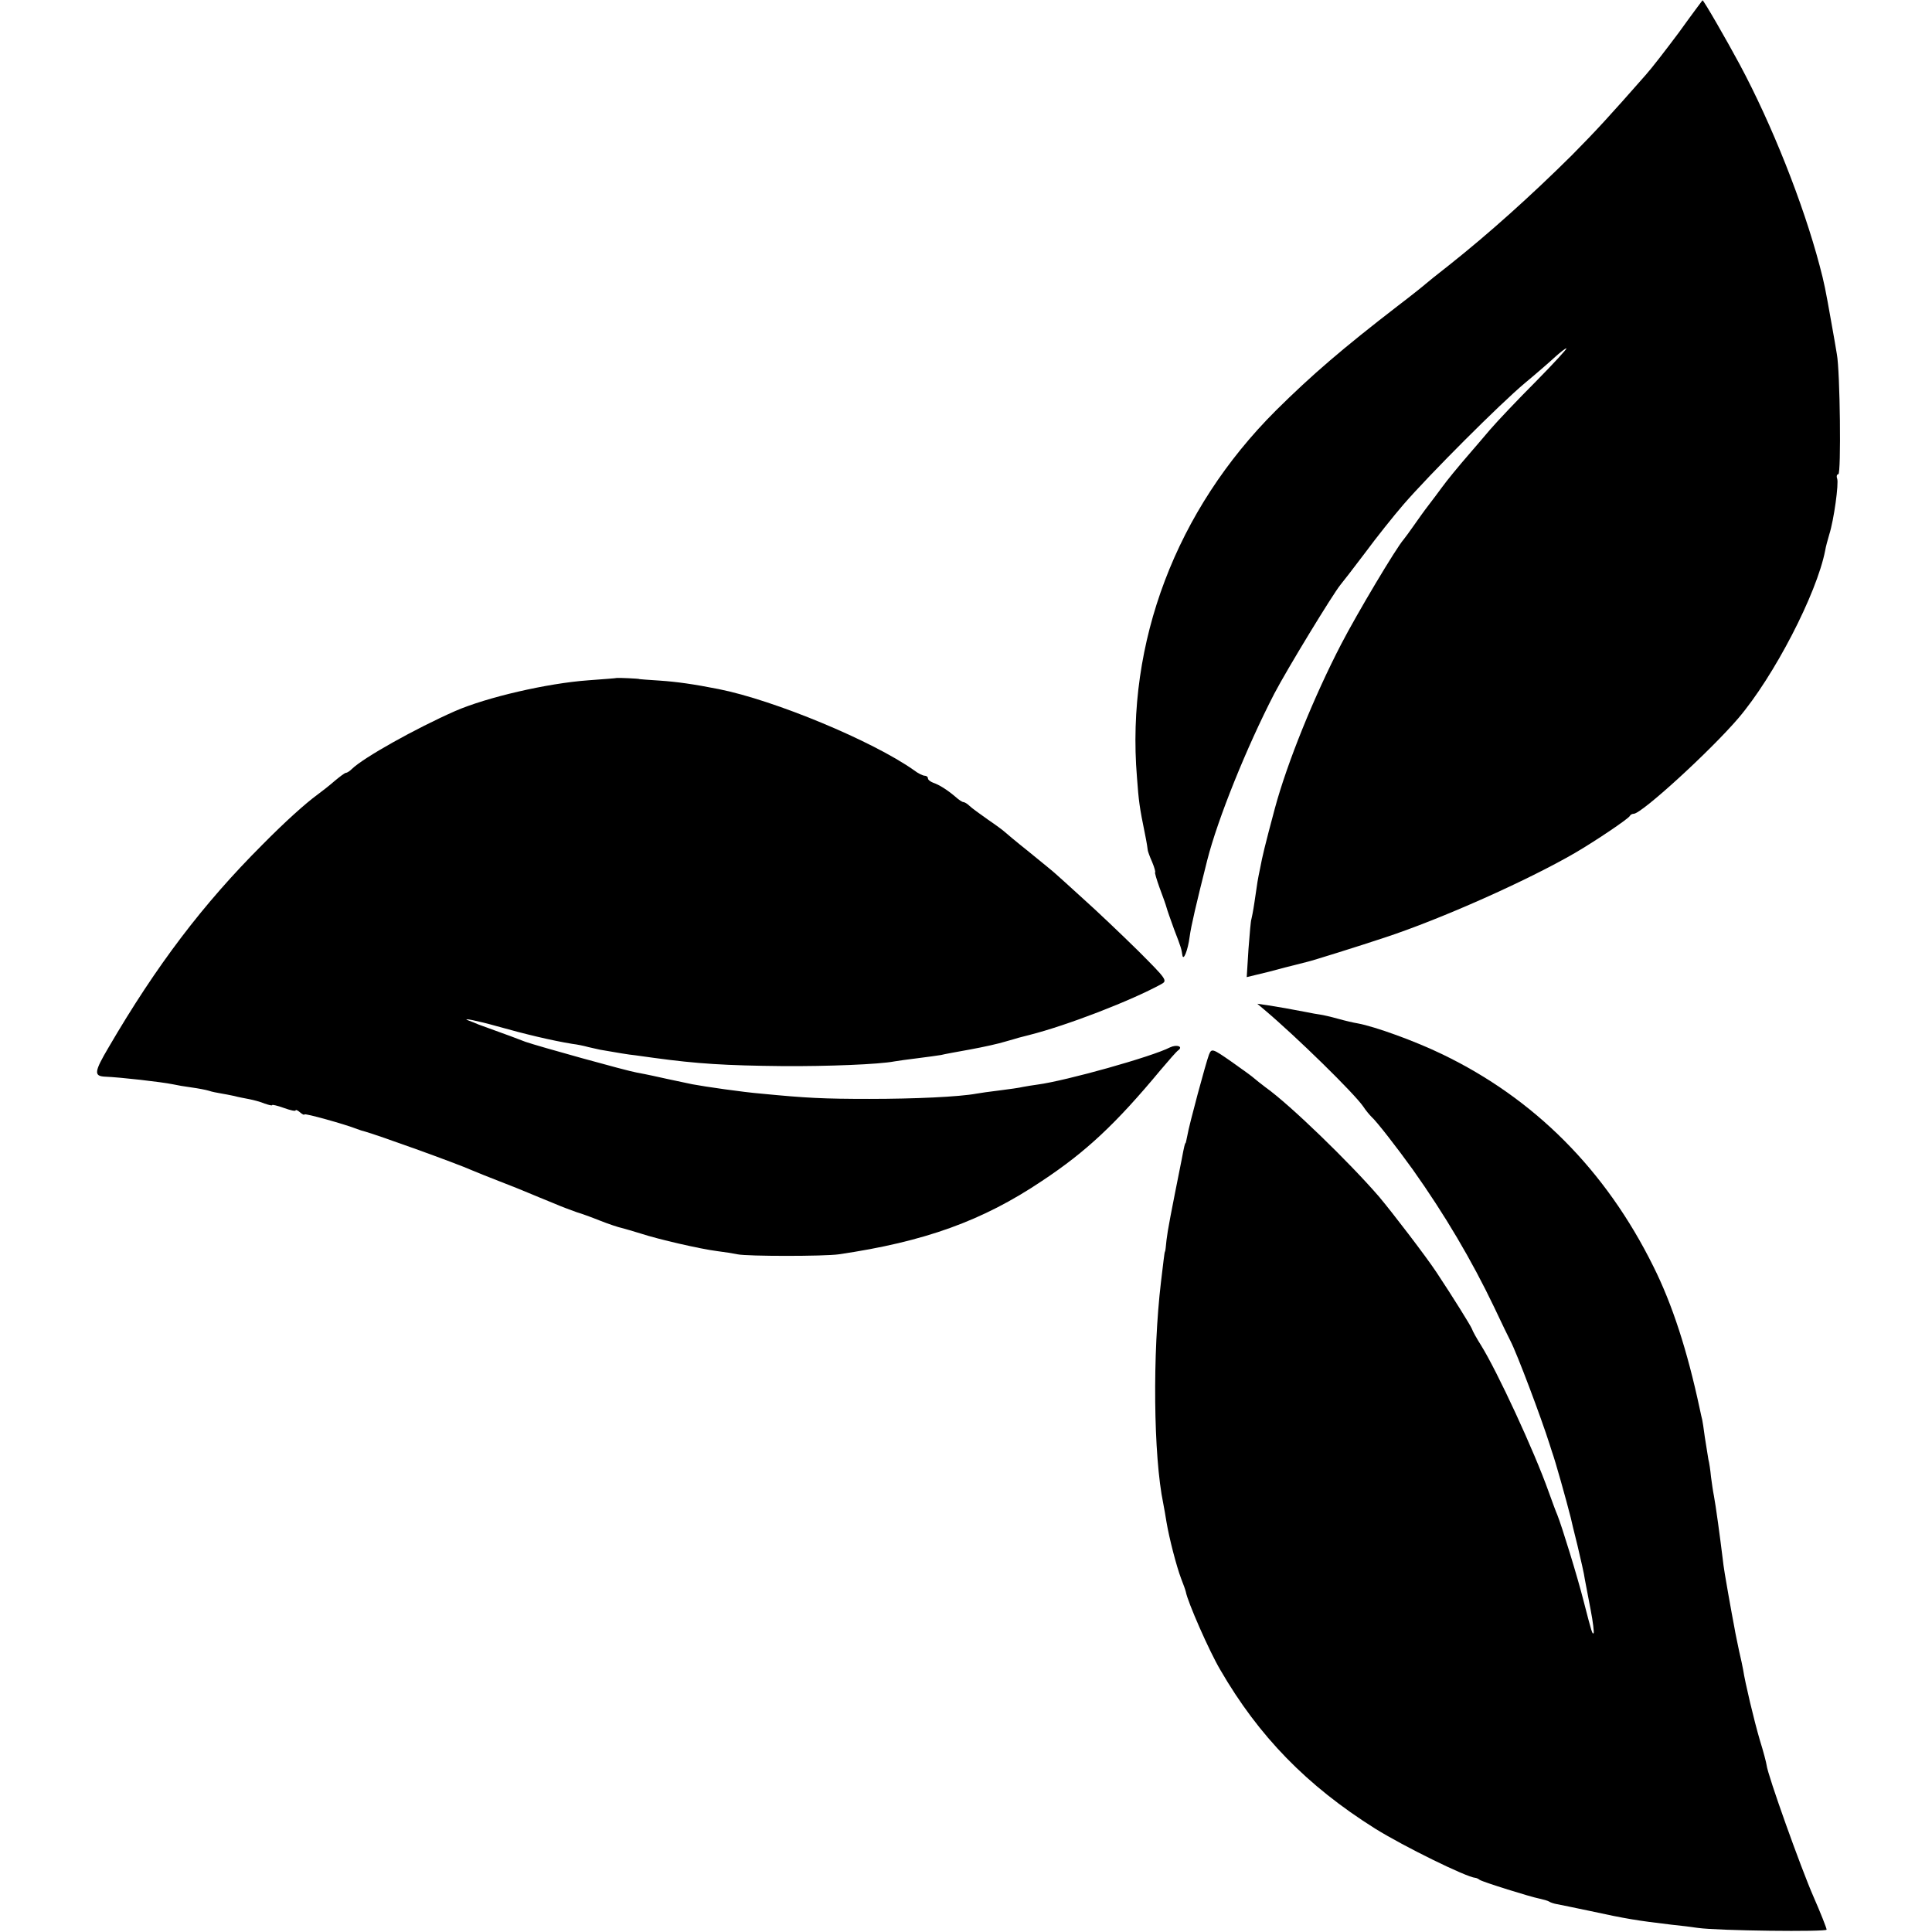
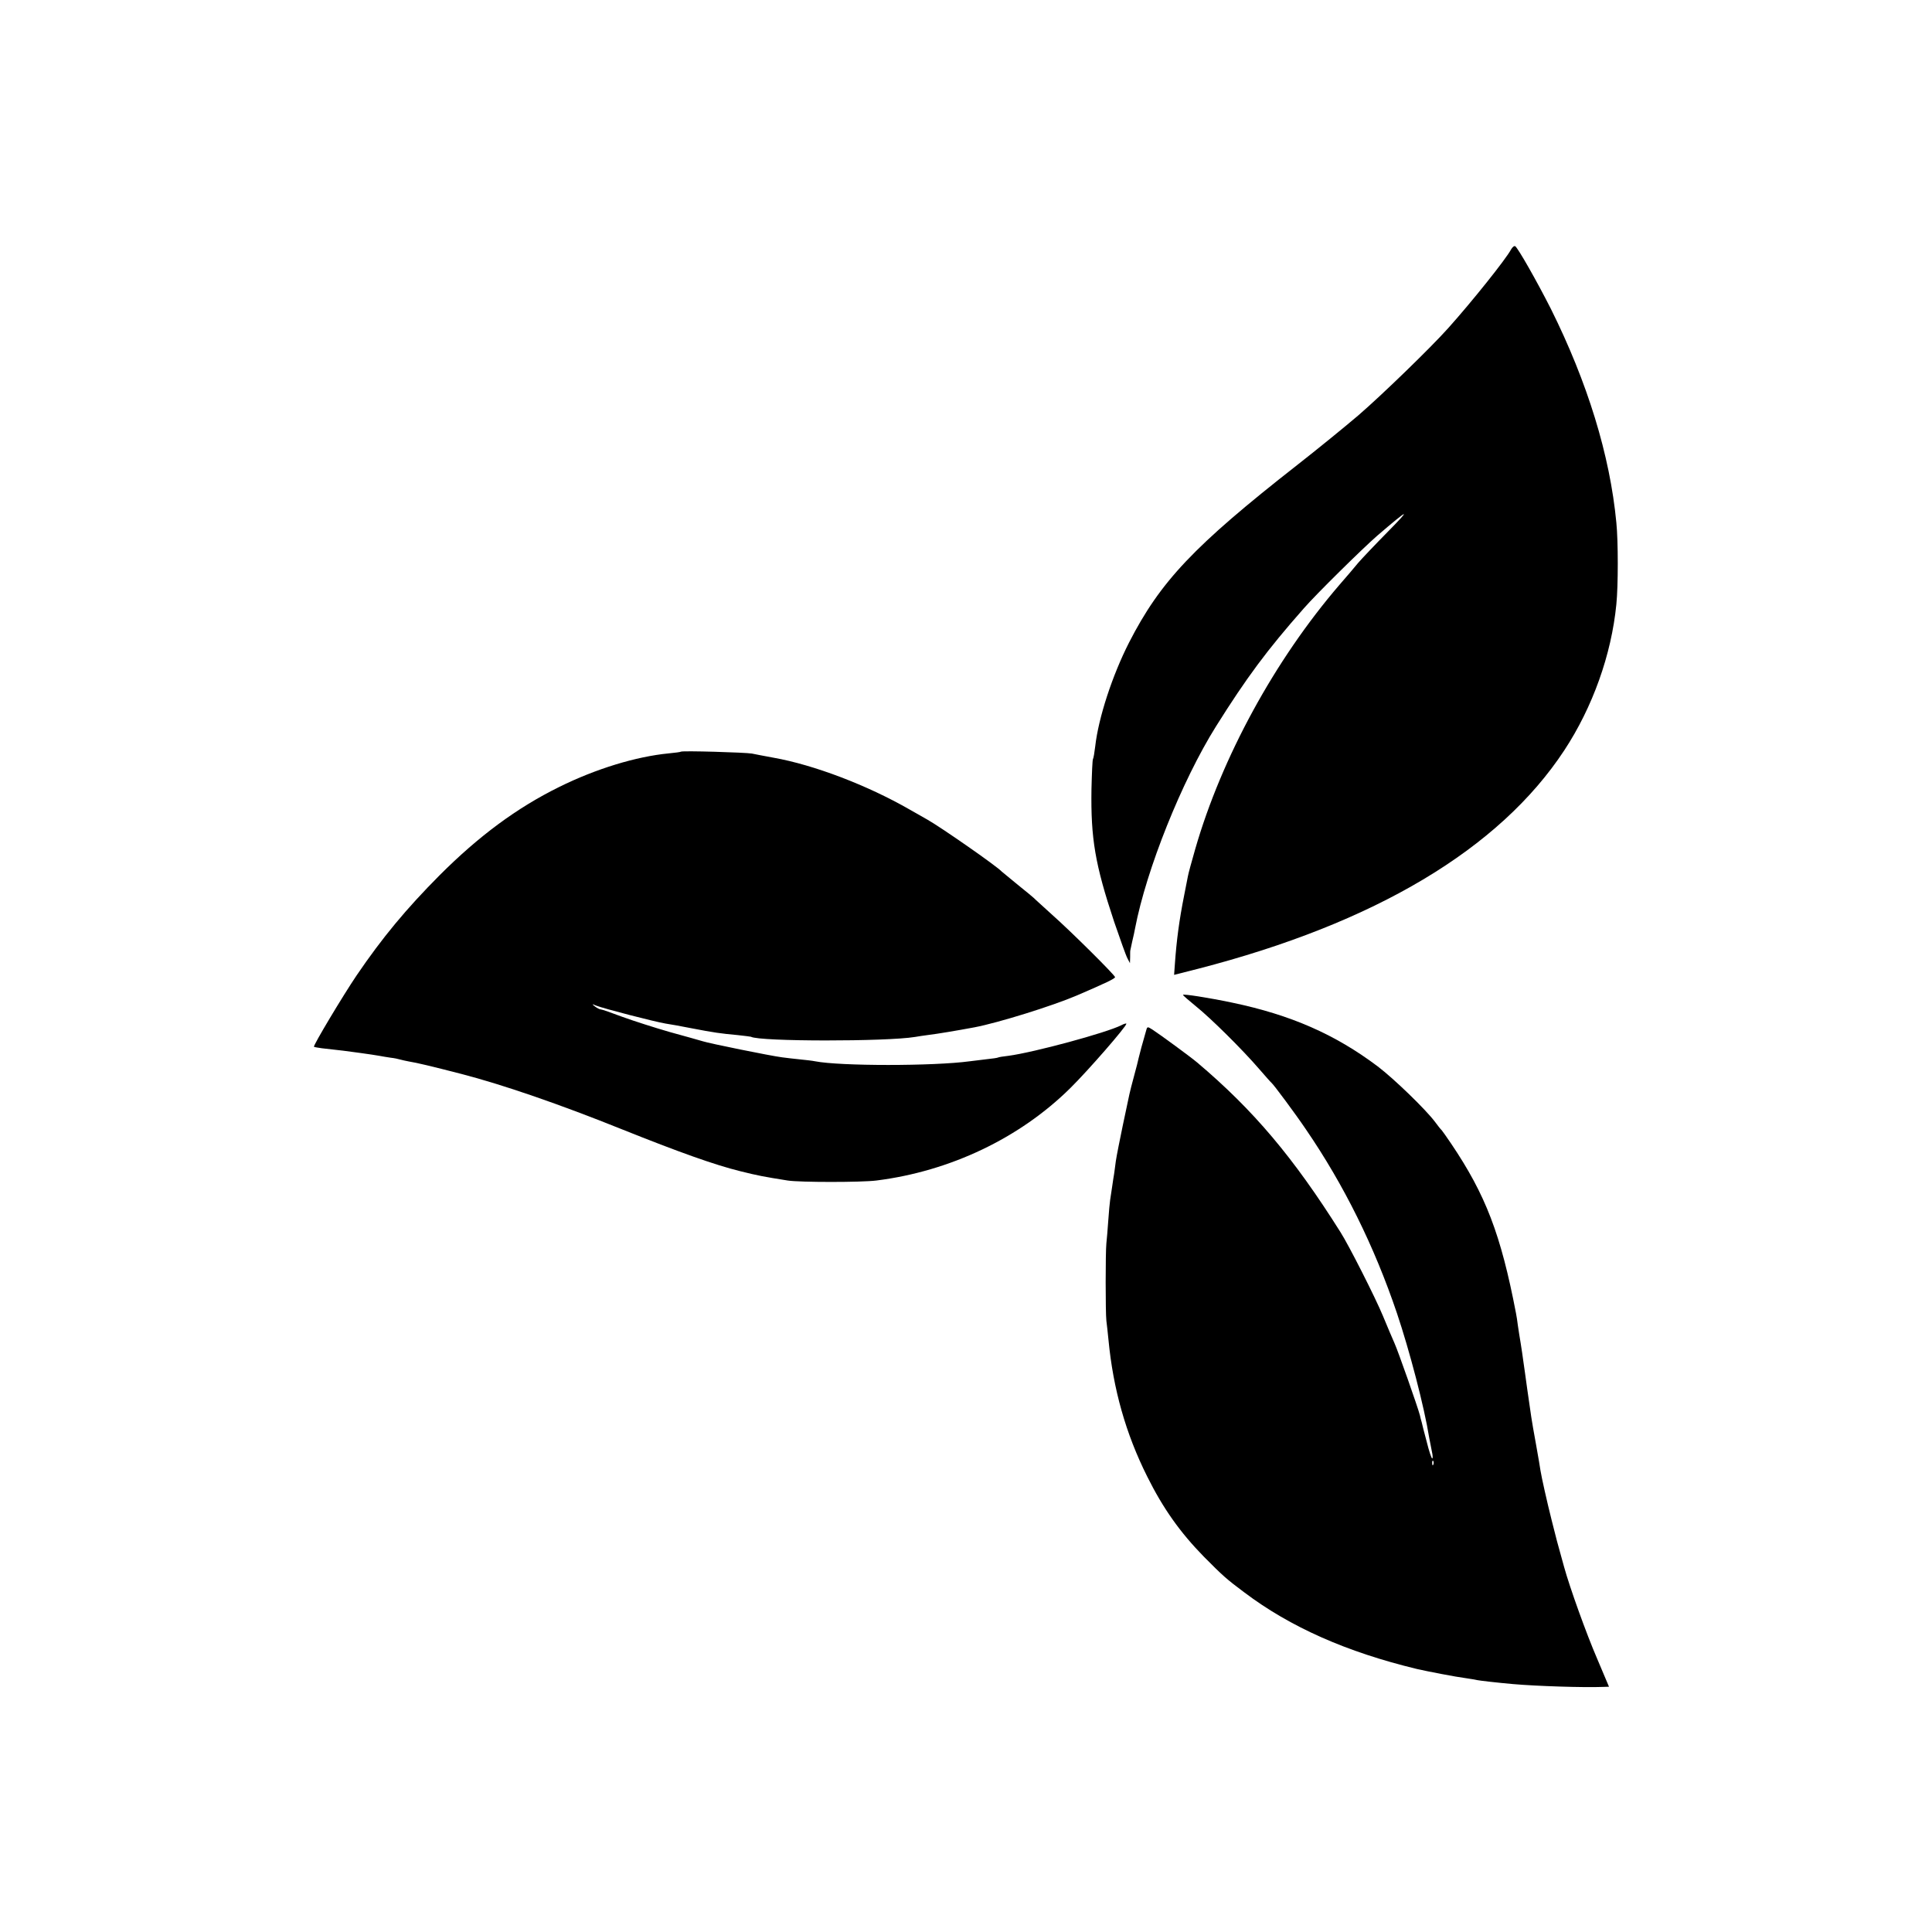
- <svg xmlns="http://www.w3.org/2000/svg" version="1.0" width="660pt" height="660pt" viewBox="0 0 660 660" preserveAspectRatio="xMidYMid meet">
-   <g transform="translate(0,660) scale(0.1,-0.1)" fill="#000000" stroke="none">
-     <path d="M5736 6490 c-44 -59 -95 -125 -114 -146 -124 -141 -168 -189 -252 -274 -139 -138 -285 -269 -420 -376 -41 -32 -77 -61 -80 -64 -3 -3 -45 -37 -95 -75 -188 -145 -294 -236 -416 -357 -341 -340 -513 -793 -475 -1253 6 -83 9 -104 27 -192 6 -29 10 -55 10 -58 0 -2 6 -20 15 -40 8 -19 12 -35 10 -35 -2 0 5 -24 15 -52 11 -29 22 -60 24 -68 2 -8 14 -42 26 -75 24 -62 25 -67 28 -87 3 -24 19 15 25 62 5 37 22 110 60 261 36 142 135 387 229 569 45 86 200 340 226 372 6 7 44 56 84 109 39 53 99 128 131 165 90 104 331 345 416 416 41 34 88 75 104 90 17 15 33 28 37 28 4 0 -43 -51 -104 -113 -62 -62 -132 -136 -157 -165 -25 -29 -54 -64 -65 -76 -46 -53 -81 -96 -100 -122 -11 -15 -31 -42 -45 -60 -14 -18 -36 -49 -50 -69 -14 -20 -30 -42 -35 -48 -25 -28 -158 -251 -213 -357 -93 -179 -185 -406 -227 -562 -34 -127 -43 -165 -50 -203 -9 -43 -9 -44 -20 -120 -4 -27 -9 -52 -10 -55 -2 -3 -6 -49 -10 -102 l-6 -96 33 8 c18 4 62 15 98 25 36 9 70 18 75 19 15 3 181 55 265 83 192 63 488 195 650 289 67 39 185 118 188 127 2 4 8 7 13 7 27 0 261 214 357 326 122 143 268 425 297 573 2 13 9 38 14 55 16 50 33 175 27 191 -3 8 -1 15 4 15 10 0 6 353 -5 410 -3 19 -12 71 -20 115 -19 107 -23 128 -39 188 -56 212 -163 482 -273 687 -44 82 -124 221 -127 219 0 0 -37 -49 -80 -109z" />
-     <path d="M2107 4284 c-1 -1 -45 -4 -97 -8 -140 -10 -347 -58 -455 -105 -136 -60 -313 -159 -353 -198 -7 -7 -16 -13 -20 -13 -4 0 -21 -13 -39 -28 -17 -15 -44 -36 -59 -47 -41 -30 -110 -92 -188 -171 -202 -202 -361 -411 -525 -692 -49 -83 -51 -98 -13 -100 52 -2 193 -18 232 -26 13 -3 42 -8 65 -11 22 -3 48 -8 58 -11 11 -4 29 -7 40 -9 12 -2 33 -6 47 -9 14 -4 37 -8 52 -11 15 -3 38 -9 52 -15 15 -5 26 -8 26 -5 0 2 18 -2 40 -10 22 -8 40 -12 40 -8 0 3 7 0 15 -7 8 -7 15 -10 15 -7 0 5 140 -34 180 -50 8 -3 20 -7 25 -8 35 -9 312 -108 370 -134 11 -5 52 -21 90 -36 39 -15 84 -33 100 -40 17 -7 55 -23 85 -35 30 -13 66 -26 80 -31 14 -4 50 -17 80 -29 30 -12 64 -23 74 -25 11 -3 40 -11 65 -19 61 -20 205 -53 261 -60 25 -3 56 -8 70 -11 34 -7 295 -7 345 0 293 43 491 114 695 251 151 100 253 196 405 379 28 33 54 63 60 67 18 13 -5 21 -28 10 -62 -32 -355 -114 -452 -127 -16 -2 -39 -6 -50 -8 -12 -3 -48 -8 -80 -12 -33 -4 -69 -9 -79 -11 -59 -11 -212 -18 -366 -18 -157 0 -216 3 -370 18 -61 5 -193 24 -235 32 -67 14 -113 24 -135 29 -14 3 -38 8 -55 11 -35 6 -337 90 -380 105 -16 6 -39 15 -50 19 -11 4 -36 13 -55 20 -19 7 -44 16 -55 20 -11 5 -27 11 -35 14 -28 11 35 -2 95 -19 99 -28 192 -50 260 -61 17 -2 41 -7 55 -11 14 -3 32 -7 40 -9 58 -10 98 -17 120 -19 14 -2 43 -6 65 -9 147 -20 242 -26 440 -28 154 -1 328 6 380 16 11 2 47 7 80 11 32 4 68 9 80 11 11 3 56 11 100 19 44 8 98 20 120 27 22 6 42 12 45 13 3 1 19 5 35 9 131 33 350 118 452 174 22 12 19 16 -80 115 -57 56 -141 136 -187 177 -45 41 -88 80 -94 85 -6 6 -47 39 -91 75 -44 35 -82 67 -85 70 -3 3 -27 21 -55 40 -27 19 -56 40 -63 47 -7 7 -17 13 -21 13 -4 0 -16 8 -27 18 -27 23 -55 41 -76 48 -10 4 -18 10 -18 15 0 5 -5 9 -11 9 -6 0 -23 8 -37 19 -142 100 -476 239 -667 277 -86 17 -143 25 -202 29 -37 2 -68 5 -68 5 0 2 -76 5 -78 4z" />
-     <path d="M4320 3150 c110 -93 305 -284 337 -330 9 -14 22 -29 28 -35 18 -16 87 -105 141 -180 110 -155 202 -311 278 -470 26 -55 51 -107 56 -116 22 -42 105 -262 134 -354 2 -5 5 -17 8 -25 11 -30 48 -162 64 -225 1 -5 11 -48 23 -95 11 -47 23 -98 25 -115 3 -16 12 -64 20 -105 8 -41 12 -77 10 -79 -4 -5 -6 0 -34 109 -21 83 -74 255 -90 295 -5 11 -18 47 -30 80 -49 138 -175 410 -231 500 -14 22 -28 47 -31 56 -5 12 -64 107 -121 193 -35 53 -149 202 -196 258 -101 117 -304 314 -387 373 -15 11 -32 25 -38 30 -6 6 -42 32 -79 58 -66 46 -68 46 -77 24 -10 -26 -68 -240 -74 -277 -3 -14 -5 -25 -6 -25 -2 0 -5 -12 -13 -55 -38 -190 -48 -242 -52 -276 -2 -21 -4 -39 -5 -39 -1 0 -3 -13 -5 -30 -2 -16 -6 -50 -9 -75 -29 -244 -26 -593 8 -757 3 -15 8 -44 11 -63 9 -54 34 -151 50 -193 8 -20 15 -40 16 -45 6 -34 80 -203 118 -267 131 -226 295 -395 529 -542 98 -61 312 -166 342 -168 3 0 10 -3 15 -7 13 -8 173 -58 204 -64 14 -3 28 -7 33 -10 4 -3 16 -7 27 -9 10 -2 61 -12 112 -23 124 -27 161 -33 279 -47 30 -3 71 -8 90 -11 70 -10 440 -14 440 -6 0 5 -20 56 -45 113 -43 98 -157 417 -160 449 -1 8 -11 47 -23 85 -20 68 -51 199 -57 240 -2 11 -8 40 -14 65 -5 25 -13 61 -16 80 -4 19 -13 71 -21 115 -8 44 -17 98 -19 120 -9 74 -24 184 -30 215 -3 14 -7 43 -10 65 -2 22 -6 49 -9 60 -2 11 -7 45 -12 75 -4 30 -8 57 -9 60 -1 3 -5 21 -9 40 -42 196 -93 354 -158 484 -163 329 -406 573 -722 725 -91 44 -228 94 -288 105 -13 2 -43 9 -68 16 -25 7 -52 13 -60 14 -8 1 -31 5 -50 9 -52 10 -91 17 -130 23 l-35 5 25 -21z" />
+ <svg xmlns="http://www.w3.org/2000/svg" version="1.0" width="1024pt" height="1024pt" viewBox="0 0 1024 1024" preserveAspectRatio="xMidYMid meet">
+   <g transform="translate(0,1024) scale(0.1,-0.1)" fill="#000000" stroke="none">
+     <path d="M8009 8918 c-26 -50 -210 -280 -334 -418 -92 -103 -350 -353 -475 -461 -74 -63 -220 -182 -325 -264 -549 -430 -725 -617 -891 -941 -89 -175 -162 -399 -179 -549 -4 -33 -9 -64 -12 -68 -3 -5 -6 -77 -8 -160 -4 -262 19 -398 120 -702 32 -93 63 -181 71 -195 l13 -25 1 33 c0 17 0 33 1 35 0 1 5 22 10 47 6 25 13 56 15 69 60 313 248 782 429 1071 162 258 270 404 465 625 65 75 315 321 390 386 169 145 183 150 58 23 -70 -71 -142 -147 -160 -168 -18 -22 -62 -74 -98 -115 -344 -400 -625 -916 -765 -1401 -19 -66 -37 -132 -39 -145 -3 -14 -12 -60 -20 -102 -26 -131 -40 -236 -49 -364 l-4 -56 126 32 c939 242 1598 635 1942 1158 150 228 250 507 276 774 10 98 10 335 0 433 -34 358 -153 743 -347 1133 -74 146 -174 322 -189 332 -6 3 -15 -5 -22 -17z" />
+     <path d="M3609 6256 c-2 -2 -31 -6 -64 -9 -175 -17 -387 -82 -581 -178 -225 -111 -426 -260 -634 -468 -177 -178 -304 -331 -440 -531 -73 -108 -231 -372 -226 -378 2 -2 21 -5 42 -8 99 -11 134 -15 204 -25 41 -6 86 -12 100 -15 14 -3 41 -7 60 -10 19 -2 43 -7 52 -10 10 -3 30 -7 45 -10 43 -7 115 -24 278 -66 220 -57 522 -161 850 -293 302 -121 495 -190 630 -223 92 -23 124 -29 250 -49 64 -10 392 -10 470 0 391 49 760 225 1028 490 97 96 297 326 297 341 0 3 -12 0 -27 -8 -79 -40 -463 -144 -598 -162 -27 -3 -52 -7 -55 -9 -3 -2 -30 -6 -60 -9 -30 -4 -71 -9 -90 -11 -192 -26 -688 -26 -820 0 -14 3 -50 7 -80 10 -30 3 -73 8 -95 11 -62 8 -387 74 -420 85 -16 5 -95 27 -175 49 -80 23 -192 59 -250 80 -58 22 -110 40 -116 40 -6 0 -19 7 -30 15 -18 14 -18 15 6 5 41 -16 308 -85 367 -95 21 -3 83 -14 138 -25 119 -23 155 -28 243 -36 37 -4 69 -8 72 -9 44 -26 720 -26 870 -1 14 3 47 7 74 11 42 5 145 22 241 40 126 24 412 113 543 169 151 65 202 89 202 97 0 10 -230 239 -335 332 -49 45 -92 83 -95 87 -3 3 -41 35 -85 70 -44 36 -82 67 -85 70 -26 29 -327 238 -395 276 -11 6 -54 31 -95 54 -223 128 -506 236 -720 274 -47 9 -98 18 -115 22 -34 6 -369 16 -376 10z" />
+     <path d="M6270 4967 c0 -3 31 -30 68 -60 81 -65 250 -233 335 -332 33 -38 63 -72 67 -75 11 -9 125 -162 181 -245 202 -295 363 -620 483 -975 67 -199 145 -497 171 -660 4 -19 10 -52 14 -72 5 -21 6 -38 2 -38 -4 0 -17 39 -29 88 -13 48 -25 95 -27 105 -3 9 -7 25 -9 35 -11 43 -117 344 -135 383 -11 24 -38 89 -61 144 -41 99 -181 375 -225 444 -250 397 -461 647 -759 899 -34 29 -202 152 -238 175 -25 16 -27 16 -32 -1 -20 -68 -37 -132 -41 -150 -2 -11 -13 -54 -24 -94 -11 -40 -22 -84 -25 -98 -3 -14 -19 -88 -35 -165 -16 -77 -33 -162 -37 -190 -3 -27 -8 -57 -9 -67 -2 -9 -6 -38 -10 -65 -4 -26 -9 -59 -11 -73 -2 -14 -7 -63 -10 -110 -3 -47 -8 -101 -10 -120 -5 -48 -5 -367 0 -410 3 -19 7 -64 11 -100 25 -263 92 -499 205 -725 85 -171 175 -297 300 -425 101 -102 120 -119 215 -190 244 -184 542 -316 915 -406 56 -13 213 -43 255 -48 28 -4 57 -9 65 -11 14 -3 110 -14 190 -21 125 -11 375 -19 476 -15 l32 1 -63 149 c-57 132 -145 377 -175 486 -35 125 -44 159 -66 248 -25 99 -53 225 -59 262 -1 11 -12 72 -23 135 -12 63 -23 131 -26 150 -3 19 -12 85 -21 145 -8 61 -18 128 -21 150 -3 22 -9 65 -14 95 -5 30 -12 73 -15 95 -3 23 -7 52 -10 65 -80 417 -161 628 -344 899 -25 37 -47 68 -50 71 -4 3 -20 23 -36 45 -50 66 -215 226 -303 293 -226 170 -461 273 -772 338 -129 27 -260 47 -260 41z m1327 -2489 c-3 -8 -6 -5 -6 6 -1 11 2 17 5 13 3 -3 4 -12 1 -19z" />
  </g>
</svg>
